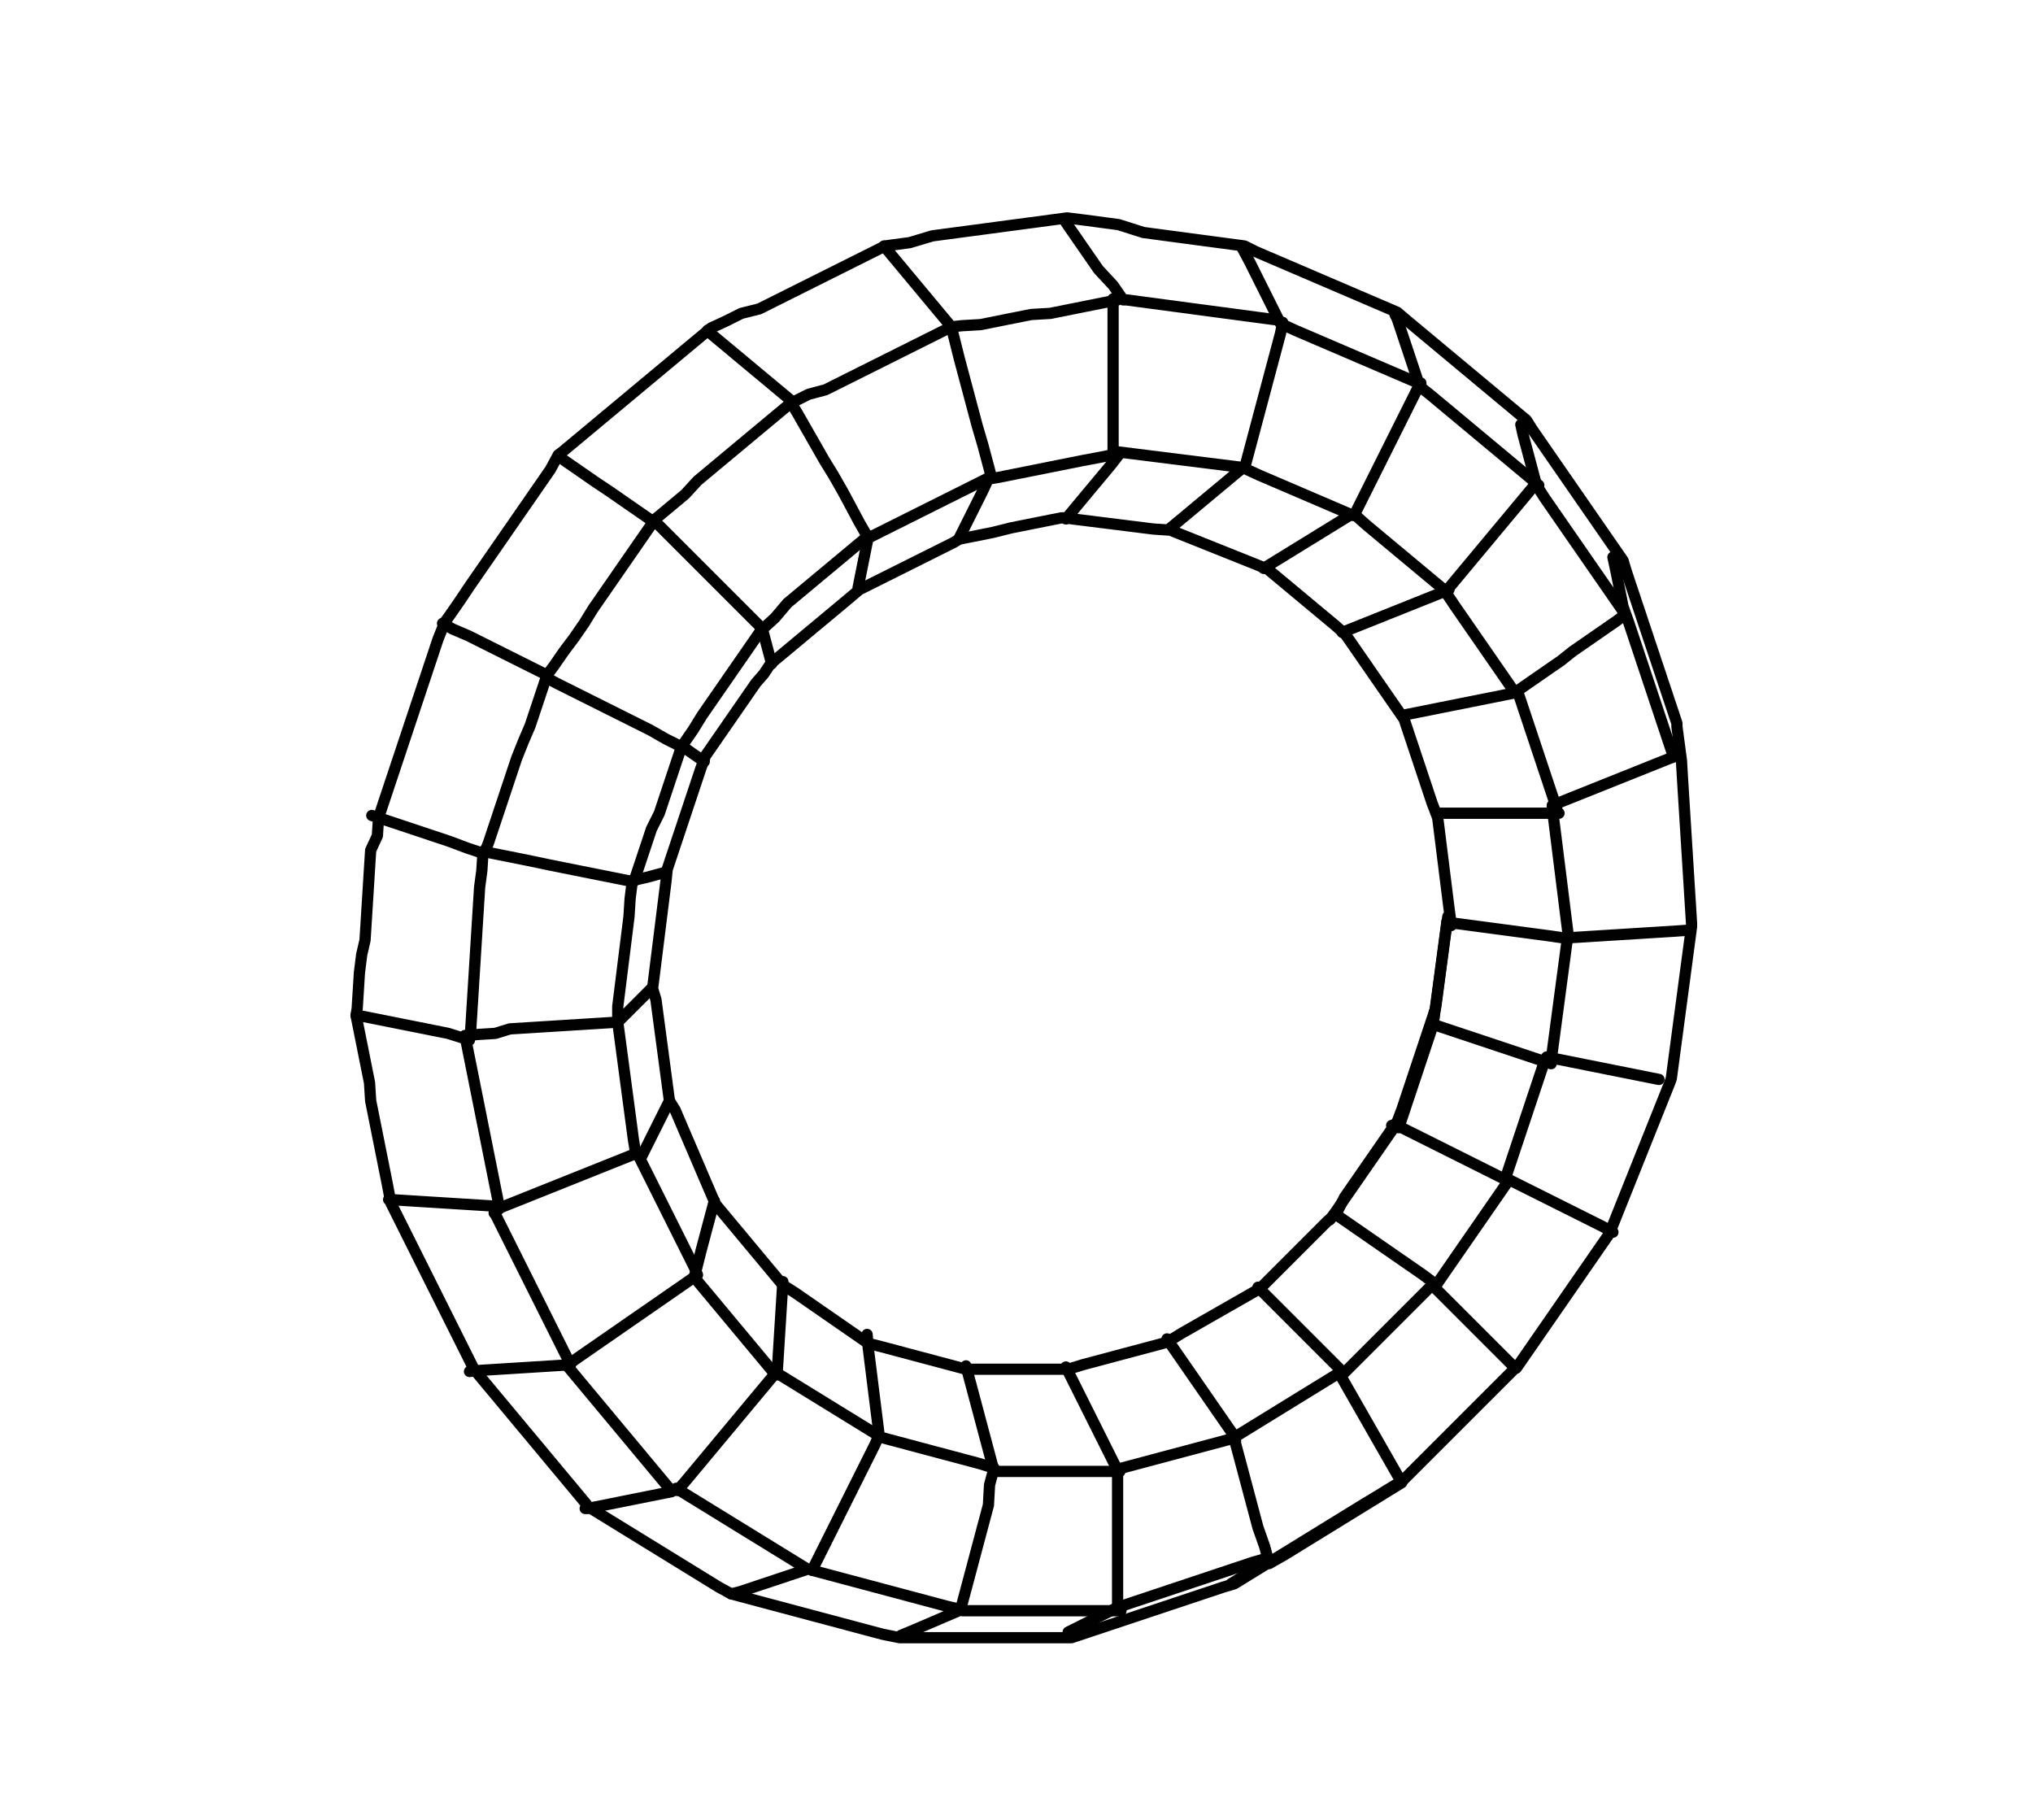
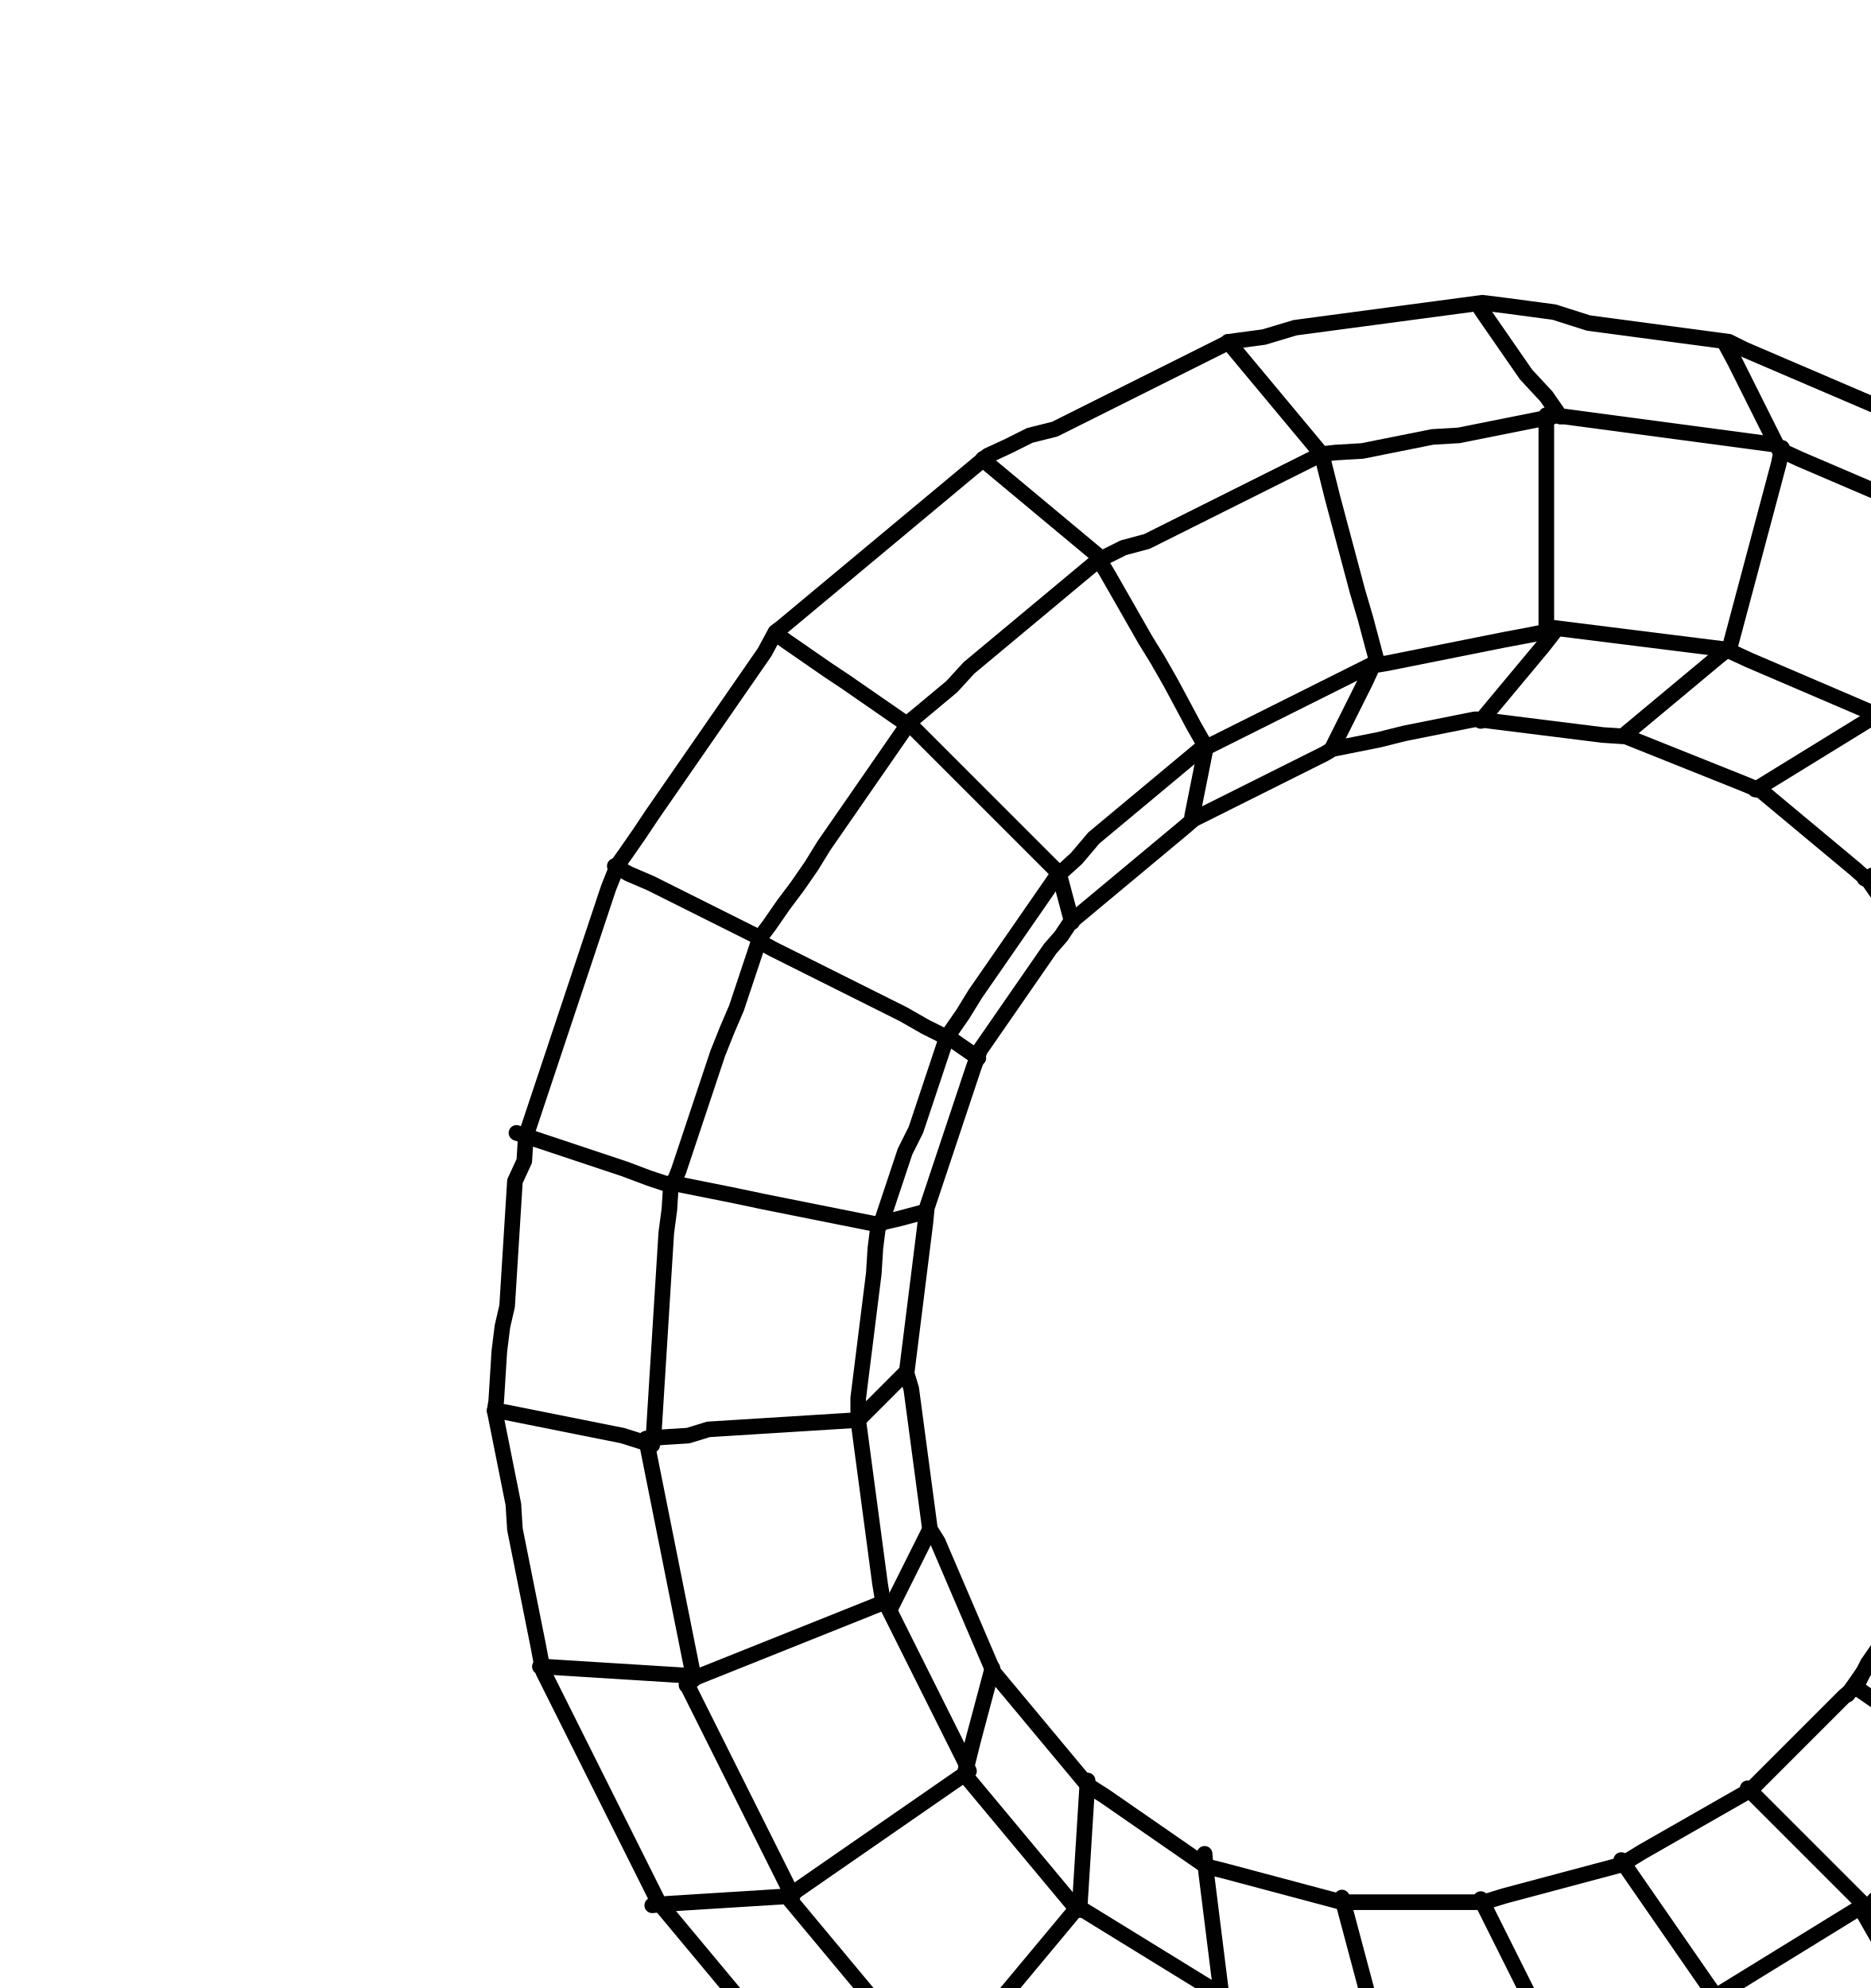
- <svg xmlns="http://www.w3.org/2000/svg" version="1.1" id="Layer_1" x="0px" y="0px" viewBox="0 0 181 162" style="enable-background:new 0 0 181 162;" xml:space="preserve">
+ <svg xmlns="http://www.w3.org/2000/svg" version="1.1" id="Layer_1" style="enable-background:new 0 0 181 162;" xml:space="preserve">
  <style type="text/css">
	.st0{fill:none;stroke:#010101;stroke-linecap:round;stroke-linejoin:round;}
</style>
  <g id="_x39_">
    <g id="strokes_8_">
      <path class="st0" d="M113.8,28.5l-1.5-0.2l-1.5-0.2l-1.5-0.2l-1.5-0.2l-1.5-0.2l-1.5-0.2l-1.5-0.2l-1.5-0.2l-1.5-0.2l-0.3,0    l-0.9-1.3L97.8,24l-0.9-1.3l-0.9-1.3l-0.9-1.3l-0.4-0.6" />
      <path class="st0" d="M99.5,26.7l-1.5,0.3l-1.5,0.3l-1.5,0.3l-1.5,0.3L91.8,28l-1.5,0.3l-1.5,0.3l-1.5,0.3L85.6,29l-0.9,0.1l-1-1.2    l-1-1.2l-1-1.2l-1-1.2l-1-1.2l-1-1.2" />
      <path class="st0" d="M126.5,34.2l-1.4-0.6l-1.4-0.6l-1.4-0.6l-1.4-0.6l-1.4-0.6l-1.4-0.6l-1.4-0.6l-1.4-0.6l-1.3-0.6l-0.7-1.4    l-0.7-1.4l-0.7-1.4l-0.7-1.4l-0.7-1.3" />
      <path class="st0" d="M84.7,29.1l-1.4,0.7l-1.4,0.7l-1.4,0.7l-1.4,0.7l-1.4,0.7l-1.4,0.7l-1.4,0.7l-1.4,0.7L72,35.1l-1.4,0.7    l-1.2-1l-1.2-1l-1.2-1l-1.2-1l-1.2-1l-1.2-1l-0.4-0.4" />
      <path class="st0" d="M137,43.2l-1.2-1l-1.2-1l-1.2-1l-1.2-1l-1.2-1l-1.2-1l-1.2-1l-1.2-1l-1-0.8l-0.5-1.5l-0.5-1.5l-0.5-1.5    l-0.5-1.5l-0.2-0.4" />
      <path class="st0" d="M110.5,41.6l-1.6-0.2l-1.6-0.2l-1.6-0.2l-1.6-0.2l-1.6-0.2l-1.6-0.2l-1.6-0.2l-0.2,0v-1.6v-1.6v-1.6v-1.6    v-1.6V31v-1.6v-1.6v-1.2" />
      <path class="st0" d="M99.5,40.4l-1.5,0.3L96.4,41l-1.5,0.3l-1.5,0.3l-1.5,0.3l-1.5,0.3l-1.5,0.3l-0.6,0.1l-0.4-1.5l-0.4-1.5    L87,37.9l-0.4-1.5l-0.4-1.5l-0.4-1.5l-0.4-1.5L85,30.3l-0.3-1.2" />
      <path class="st0" d="M120.5,45.9l-1.4-0.6l-1.4-0.6l-1.4-0.6l-1.4-0.6l-1.4-0.6l-1.4-0.6l-1.3-0.6l0.4-1.5l0.4-1.5l0.4-1.5    l0.4-1.5l0.4-1.5l0.4-1.5l0.4-1.5l0.4-1.5l0.2-1" />
      <path class="st0" d="M70.5,35.8l-1.2,1l-1.2,1l-1.2,1l-1.2,1l-1.2,1l-1.2,1l-1.2,1L61,44l-1.2,1l-1.2,1l-0.5,0.4l-1.3-0.9    l-1.3-0.9l-1.3-0.9L53,42.9L51.7,42l-1.3-0.9l-0.7-0.5" />
      <path class="st0" d="M88.1,42.5l-1.4,0.7l-1.4,0.7l-1.4,0.7l-1.4,0.7l-1.4,0.7l-1.4,0.7l-1.4,0.7l-1,0.5l-0.8-1.4L75.7,45L75,43.7    l-0.8-1.4L73.4,41l-0.8-1.4l-0.8-1.4l-0.8-1.4l-0.6-1" />
      <path class="st0" d="M94.9,46.2l1-1.2l1-1.2l1-1.2l1-1.2l0.7-0.9" />
      <path class="st0" d="M128.8,52.7l-1.2-1l-1.2-1l-1.2-1l-1.2-1l-1.2-1l-1.2-1l-1-0.9l0.7-1.4l0.7-1.4l0.7-1.4l0.7-1.4l0.7-1.4    l0.7-1.4l0.7-1.4l0.7-1.4l0.3-0.5" />
      <path class="st0" d="M104.1,47.1l1.2-1l1.2-1l1.2-1l1.2-1l1.2-1l0.5-0.4" />
      <path class="st0" d="M85.4,47.9l0.7-1.4l0.7-1.4l0.7-1.4l0.6-1.3" />
      <path class="st0" d="M144.7,54.7l-0.9-1.3l-0.9-1.3l-0.9-1.3l-0.9-1.3l-0.9-1.3l-0.9-1.3l-0.9-1.3l-0.9-1.3l-0.7-1.1l-0.4-1.5    l-0.4-1.5l-0.4-1.5l-0.2-0.9" />
      <path class="st0" d="M112.5,50.6l1.3-0.8l1.3-0.8l1.3-0.8l1.3-0.8l1.3-0.8l1.3-0.8" />
      <path class="st0" d="M77.3,47.7l-1.2,1l-1.2,1l-1.2,1l-1.2,1l-1.2,1l-1.2,1L69,55l-1.1,1l-1.1-1.1l-1.1-1.1l-1.1-1.1l-1.1-1.1    l-1.1-1.1l-1.1-1.1l-1.1-1.1l-1.1-1.1l-0.8-0.8" />
      <path class="st0" d="M76.4,52.3l0.3-1.5l0.3-1.5l0.3-1.5" />
      <path class="st0" d="M134.9,61.7l-0.9-1.3l-0.9-1.3l-0.9-1.3l-0.9-1.3l-0.9-1.3l-0.9-1.3l-0.8-1.2l1-1.2l1-1.2l1-1.2l1-1.2l1-1.2    l1-1.2l1-1.2l1-1.2" />
      <path class="st0" d="M58.2,46.4l-0.9,1.3L56.4,49l-0.9,1.3l-0.9,1.3l-0.9,1.3l-0.9,1.3L52,55.5l-0.9,1.3L50.2,58l-0.9,1.3    l-0.6,0.8l-1.4-0.7l-1.4-0.7l-1.4-0.7l-1.4-0.7l-1.4-0.7L40.3,56l-0.9-0.5" />
      <path class="st0" d="M119.5,56.3l1.5-0.6l1.5-0.6l1.5-0.6l1.5-0.6l1.5-0.6l1.5-0.6l0.5-0.2" />
      <path class="st0" d="M68.7,59.1l-0.4-1.5l-0.4-1.5l0-0.1" />
      <path class="st0" d="M67.9,55.9L67,57.2l-0.9,1.3l-0.9,1.3l-0.9,1.3l-0.9,1.3l-0.9,1.3L61.7,65l-0.9,1.3l-0.1,0.2l-1.4-0.7    L57.9,65l-1.4-0.7l-1.4-0.7l-1.4-0.7l-1.4-0.7l-1.4-0.7l-1.4-0.7l-0.9-0.5" />
      <path class="st0" d="M124.8,63.7l1.5-0.3l1.5-0.3l1.5-0.3l1.5-0.3l1.5-0.3l1.5-0.3l1-0.2" />
      <path class="st0" d="M138.6,72l-0.5-1.5l-0.5-1.5l-0.5-1.5l-0.5-1.5l-0.5-1.5l-0.5-1.5l-0.5-1.5l1.3-0.9l1.3-0.9l1.3-0.9L140,58    l1.3-0.9l1.3-0.9l1.3-0.9l0.8-0.6" />
      <path class="st0" d="M139.6,83.1l-0.2-1.6l-0.2-1.6l-0.2-1.6l-0.2-1.6l-0.2-1.6l-0.2-1.6l-0.2-1.6l0-0.2l1.5-0.6l1.5-0.6l1.5-0.6    l1.5-0.6l1.5-0.6l1.5-0.6l1.5-0.6l0.3-0.1l-0.5-1.5l-0.5-1.5l-0.5-1.5l-0.5-1.5l-0.5-1.5l-0.5-1.5l-0.5-1.5l-0.5-1.5l-0.5-1.4    l-0.3-1.5l-0.3-1.5l-0.3-1.4" />
      <path class="st0" d="M62.7,67.8l-1.3-0.9l-0.7-0.5" />
      <path class="st0" d="M48.7,60.1l-0.5,1.5l-0.5,1.5l-0.5,1.5L46.6,66L46,67.5L45.5,69l-0.5,1.5l-0.5,1.5l-0.5,1.5l-0.5,1.5l-0.4,1    l-1.5-0.5L40,74.9l-1.5-0.5L37,73.9l-1.5-0.5L34,72.9l-0.9-0.3" />
      <path class="st0" d="M127.9,72.4l1.6,0l1.6,0l1.6,0l1.6,0l1.6,0l1.6,0l1.3,0" />
      <path class="st0" d="M60.7,66.4l-0.5,1.5l-0.5,1.5l-0.5,1.5l-0.5,1.5L58,73.8l-0.5,1.5l-0.5,1.5l-0.5,1.5l-0.1,0.2l-1.5-0.3    l-1.5-0.3l-1.5-0.3l-1.5-0.3l-1.5-0.3L47,76.6l-1.5-0.3L44,76l-1-0.2" />
      <path class="st0" d="M59.1,77.7l-1.5,0.4l-1.3,0.3" />
      <path class="st0" d="M118.9,108.1l-0.7,0.6l-1.1,1.1l-1.1,1.1l-1.1,1.1l-1.1,1.1l-1.1,1.1l-0.5,0.5l-1.4,0.8l-1.4,0.8l-1.4,0.8    l-1.4,0.8l-1.4,0.8l-1.3,0.8l-1.5,0.4l-1.5,0.4l-1.5,0.4l-1.5,0.4l-1.5,0.4l-1.3,0.4l-1.6,0l-1.6,0l-1.6,0l-1.6,0l-1.6,0H86    l-1.5-0.4l-1.5-0.4l-1.5-0.4l-1.5-0.4l-1.5-0.4l-1.2-0.3l-1.3-0.9l-1.3-0.9l-1.3-0.9l-1.3-0.9l-1.3-0.9l-1.1-0.7l-1-1.2l-1-1.2    l-1-1.2l-1-1.2l-1-1.2l-1-1.2l-0.6-1.4l-0.6-1.4l-0.6-1.4l-0.6-1.4l-0.6-1.4l-0.6-1.4L59.6,98l-0.2-1.5l-0.2-1.5l-0.2-1.5    l-0.2-1.5l-0.2-1.5l-0.2-1.5L58.1,88l0.2-1.6l0.2-1.6l0.2-1.6l0.2-1.6l0.2-1.6l0.2-1.6l0.1-1l0.5-1.5l0.5-1.5l0.5-1.5l0.5-1.5    l0.5-1.5l0.5-1.5l0.4-1.1l0.9-1.3l0.9-1.3l0.9-1.3l0.9-1.3l0.9-1.3L68,60l0.6-0.9l1.2-1l1.2-1l1.2-1l1.2-1l1.2-1l1.2-1l0.7-0.6    l1.4-0.7l1.4-0.7l1.4-0.7l1.4-0.7l1.4-0.7l1.4-0.7l0.5-0.3l1.5-0.3l1.5-0.3L90,47l1.5-0.3l1.5-0.3l1.5-0.3l0.2,0l1.6,0.2l1.6,0.2    l1.6,0.2l1.6,0.2l1.6,0.2l1.5,0.1l1.5,0.6l1.5,0.6l1.5,0.6l1.5,0.6l1.5,0.6l1.2,0.5l1.2,1l1.2,1l1.2,1l1.2,1l1.2,1l0.9,0.8    l0.9,1.3l0.9,1.3l0.9,1.3l0.9,1.3l0.9,1.3l0.7,1l0.5,1.5l0.5,1.5l0.5,1.5l0.5,1.5l0.5,1.5l0.5,1.3l0.2,1.6l0.2,1.6l0.2,1.6    l0.2,1.6l0.2,1.6l0.2,1.5l0,0.1" />
      <path class="st0" d="M127.6,91.2l0.2-1.5l0.2-1.5l0.2-1.5l0.2-1.5l0.2-1.5l0.2-1.5l0-0.1l1.5,0.2l1.5,0.2l1.5,0.2l1.5,0.2l1.5,0.2    l1.5,0.2l1.4,0.2" />
      <path class="st0" d="M43,75.9l-0.1,1.6L42.7,79l-0.1,1.6l-0.1,1.6l-0.1,1.6l-0.1,1.6l-0.1,1.6l-0.1,1.6l-0.1,1.6l-0.1,1.6    l-0.1,0.8L39.9,92l-1.5-0.3l-1.5-0.3l-1.5-0.3l-1.5-0.3l-1.5-0.3l-0.7-0.1" />
      <path class="st0" d="M138.1,94.4l0.2-1.5l0.2-1.5l0.2-1.5l0.2-1.5l0.2-1.5l0.2-1.5l0.2-1.5l0-0.4l1.6-0.1l1.6-0.1l1.6-0.1l1.6-0.1    l1.6-0.1l1.6-0.1l1.4-0.1" />
      <path class="st0" d="M56.3,78.4L56.1,80L56,81.6l-0.2,1.6l-0.2,1.6l-0.2,1.6l-0.2,1.6l-0.2,1.6L55,91l-1.6,0.1l-1.6,0.1l-1.6,0.1    l-1.6,0.1l-1.6,0.1l-1.6,0.1L44.1,92l-1.6,0.1l-1.1,0.1" />
      <path class="st0" d="M80.1,145.8l1.6,0l1.6,0l1.6,0l1.6,0l1.6,0l1.6,0l1.6,0l1.6,0l1.6,0l0.9,0l1.5-0.5l1.5-0.5l1.5-0.5l1.5-0.5    l1.5-0.5l1.5-0.5l1.5-0.5l1.5-0.5l1.5-0.5l1-0.3l1.3-0.8l1.3-0.8l1.3-0.8l1.3-0.8l1.3-0.8l1.3-0.8l1.3-0.8l1.3-0.8l1.3-0.8l1-0.6    l1.3-0.8l1-0.6l1.1-1.1l1.1-1.1l1.1-1.1l1.1-1.1l1.1-1.1l1.1-1.1l1.1-1.1l1.1-1.1l1.1-1.1l0.2-0.1l0.9-1.3l0.9-1.3l0.9-1.3    l0.9-1.3l0.9-1.3l0.9-1.3l0.9-1.3l0.9-1.3l0.9-1.3l0.2-0.3l0.6-1.5l0.6-1.5l0.6-1.5l0.6-1.5l0.6-1.5l0.6-1.5l0.6-1.5l0.6-1.5    l0.6-1.5l0.1-0.3l0.2-1.5l0.2-1.5l0.2-1.5l0.2-1.5l0.2-1.5l0.2-1.5l0.2-1.5l0.2-1.5l0.2-1.5l0-0.3l-0.1-1.6l-0.1-1.6l-0.1-1.6    l-0.1-1.6l-0.1-1.6l-0.1-1.6l-0.1-1.6l-0.1-1.6l-0.1-1.7l-0.2-1.5l-0.2-1.5l0-0.3l-0.5-1.5l-0.5-1.5l-0.5-1.5l-0.5-1.5l-0.5-1.5    l-0.5-1.5l-0.5-1.5l-0.5-1.5l-0.5-1.5l-0.3-1l-0.9-1.3l-0.9-1.3l-0.9-1.3l-0.9-1.3l-0.9-1.3l-0.9-1.3l-0.9-1.3l-0.9-1.3l-0.9-1.3    l-0.5-0.8l-1.2-1l-1.2-1l-1.2-1l-1.2-1l-1.2-1l-1.2-1l-1.2-1l-1.2-1l-1.2-1l-0.7-0.6l-1.4-0.6l-1.4-0.6l-1.4-0.6l-1.4-0.6    l-1.4-0.6l-1.4-0.6l-1.4-0.6l-1.4-0.6l-1.4-0.6l-1-0.5l-1.5-0.2l-1.5-0.2l-1.5-0.2l-1.5-0.2l-1.5-0.2l-1.5-0.2L99.6,20l-1.5-0.2    l-1.5-0.2l-1.6-0.2l-1.5,0.2l-1.5,0.2l-1.5,0.2l-1.5,0.2l-1.5,0.2l-1.5,0.2l-1.5,0.2l-1.5,0.2L81,21.6l-1.5,0.2l-0.7,0.1l-1.4,0.7    l-1.4,0.7l-1.4,0.7l-1.4,0.7l-1.4,0.7l-1.4,0.7l-1.4,0.7l-1.4,0.7L66,27.9l-1.4,0.7l-1.3,0.6l-1.2,1l-1.2,1l-1.2,1l-1.2,1l-1.2,1    l-1.2,1l-1.2,1l-1.2,1l-1.2,1l-1.2,1l-1.2,1l-0.4,0.3L49,41.8l-0.9,1.3l-0.9,1.3l-0.9,1.3L45.4,47l-0.9,1.3l-0.9,1.3l-0.9,1.3    l-0.9,1.3L41,53.4l-0.9,1.3l-0.5,0.7L39,56.9l-0.5,1.5l-0.5,1.5l-0.5,1.5l-0.5,1.5l-0.5,1.5l-0.5,1.5l-0.5,1.5l-0.5,1.5l-0.5,1.5    l-0.5,1.5l-0.3,0.9l-0.1,1.6L33,75.7l-0.1,1.6l-0.1,1.6l-0.1,1.6l-0.1,1.6l-0.1,1.6L32.2,85L32,86.6l-0.1,1.6l-0.1,1.6l-0.1,0.6    l0.3,1.5l0.3,1.5l0.3,1.5l0.3,1.5L33,98l0.3,1.5l0.3,1.5l0.3,1.5l0.3,1.5l0.3,1.5l0.3,1.6l0.7,1.4l0.7,1.4l0.7,1.4l0.7,1.4    l0.7,1.4l0.7,1.4l0.7,1.4l0.7,1.4l0.7,1.4l0.7,1.4l0.4,0.8l1,1.2l1,1.2l1,1.2l1,1.2l1,1.2l1,1.2l1,1.2l1,1.2l1,1.2l1,1.2l0.1,0.2    l1.3,0.8l1.3,0.8l1.3,0.8l1.3,0.8l1.3,0.8l1.3,0.8l1.3,0.8l1.3,0.8l1.3,0.8l1.1,0.6l1.5,0.4l1.5,0.4l1.5,0.4l1.5,0.4l1.5,0.4    l1.5,0.4l1.5,0.4l1.5,0.4l1.5,0.4L80.1,145.8" />
      <path class="st0" d="M58,88l-1.1,1.1l-1.1,1.1L55,91" />
      <path class="st0" d="M127.6,91.2l1.5,0.5l1.5,0.5l1.5,0.5l1.5,0.5l1.5,0.5l1.5,0.5l1.5,0.5" />
      <path class="st0" d="M127.7,90.1l-0.1,1.1l-0.5,1.5l-0.5,1.5l-0.5,1.5l-0.5,1.5l-0.5,1.5l-0.5,1.5l-0.1,0.2" />
      <path class="st0" d="M128.9,81.6l-0.2,1.5l-0.2,1.5l-0.2,1.5l-0.2,1.5l-0.2,1.5l-0.1,0.7l-0.5,1.5l-0.5,1.5l-0.5,1.5l-0.5,1.5    l-0.5,1.5l-0.5,1.5l-0.5,1.3l-0.9,1.3l-0.9,1.3l-0.9,1.3l-0.9,1.3l-0.9,1.3l-0.9,1.3l-0.5,0.7" />
      <path class="st0" d="M134,105l0.5-1.5l0.5-1.5l0.5-1.5l0.5-1.5l0.5-1.5l0.5-1.5l0.5-1.5l0.2-0.4l1.5,0.3l1.5,0.3l1.5,0.3l1.5,0.3    l1.5,0.3l1.5,0.3l1,0.2" />
      <path class="st0" d="M59.6,98l-0.7,1.4l-0.7,1.4l-0.7,1.4l-0.4,0.8" />
      <path class="st0" d="M55,91l0.2,1.5l0.2,1.5l0.2,1.5l0.2,1.5l0.2,1.5l0.2,1.5l0.2,1.5l0.2,1.2l-1.5,0.6l-1.5,0.6l-1.5,0.6    l-1.5,0.6l-1.5,0.6l-1.5,0.6l-1.5,0.6l-1.5,0.6L44,108" />
      <path class="st0" d="M41.4,92.2l0.3,1.5l0.3,1.5l0.3,1.5l0.3,1.5l0.3,1.5l0.3,1.5l0.3,1.5l0.3,1.5l0.3,1.5l0.3,1.5l0,0.2l-1.6-0.1    l-1.6-0.1l-1.6-0.1l-1.6-0.1l-1.6-0.1l-1.6-0.1l-0.2,0" />
      <path class="st0" d="M124.2,100.1l1.4,0.7l1.4,0.7l1.4,0.7l1.4,0.7l1.4,0.7l1.4,0.7l1.4,0.7" />
      <path class="st0" d="M123.9,100.2l0.3-0.1l-0.9,1.3l-0.9,1.3l-0.9,1.3l-0.9,1.3l-0.9,1.3L119,108l-0.1,0.1l1.3,0.9l1.3,0.9    l1.3,0.9l1.3,0.9l1.3,0.9l1.3,0.9l1.2,0.9" />
      <path class="st0" d="M127.8,114.5l0.9-1.3l0.9-1.3l0.9-1.3l0.9-1.3l0.9-1.3l0.9-1.3l0.9-1.3l0.2-0.4l1.4,0.7l1.4,0.7l1.4,0.7    l1.4,0.7l1.4,0.7l1.4,0.7l0.9,0.5" />
      <path class="st0" d="M63.6,106.9l-0.4,1.5l-0.4,1.5l-0.4,1.5L62,113l-0.2,0.7" />
      <path class="st0" d="M56.9,103l0.7,1.4l0.7,1.4l0.7,1.4l0.7,1.4l0.7,1.4l0.7,1.4l0.7,1.4l0.3,0.7l-1.3,0.9l-1.3,0.9l-1.3,0.9    l-1.3,0.9l-1.3,0.9l-1.3,0.9l-1.3,0.9l-1.3,0.9l-1,0.7" />
      <path class="st0" d="M44,107.9l0.7,1.4l0.7,1.4l0.7,1.4l0.7,1.4l0.7,1.4l0.7,1.4l0.7,1.4l0.7,1.4l0.7,1.4l0.5,1l-1.6,0.1l-1.6,0.1    l-1.6,0.1l-1.6,0.1l-1.6,0.1l-1,0.1" />
      <path class="st0" d="M69.7,114.1l-0.1,1.6l-0.1,1.6l-0.1,1.6l-0.1,1.6l-0.1,1.6l0,0.3" />
      <path class="st0" d="M112,114.6l1.1,1.1l1.1,1.1l1.1,1.1l1.1,1.1l1.1,1.1l1.1,1.1l1,1" />
      <path class="st0" d="M119.6,122.3l1.1-1.1l1.1-1.1l1.1-1.1l1.1-1.1l1.1-1.1l1.1-1.1l1.1-1.1l0.2-0.2l1.1,1.1l1.1,1.1l1.1,1.1    l1.1,1.1l1.1,1.1l1.1,1.1l0.8,0.8" />
      <path class="st0" d="M61.8,113.7l1,1.2l1,1.2l1,1.2l1,1.2l1,1.2l1,1.2l1,1.2l0.2,0.2l-1,1.2l-1,1.2l-1,1.2l-1,1.2l-1,1.2l-1,1.2    l-1,1.2l-1,1.2l-0.7,0.8" />
      <path class="st0" d="M78.3,128l-0.2-1.6l-0.2-1.6l-0.2-1.6l-0.2-1.6l-0.2-1.6l-0.1-1.2" />
      <path class="st0" d="M103.9,119.2l0.9,1.3l0.9,1.3l0.9,1.3l0.9,1.3l0.9,1.3l0.9,1.3l0.7,1" />
      <path class="st0" d="M69.1,122.2l1.3,0.8l1.3,0.8l1.3,0.8l1.3,0.8l1.3,0.8l1.3,0.8l1.3,0.8" />
      <path class="st0" d="M99.5,130.9l-0.7-1.4l-0.7-1.4l-0.7-1.4l-0.7-1.4l-0.7-1.4l-0.7-1.4l-0.4-0.8" />
      <path class="st0" d="M86,121.6l0.4,1.5l0.4,1.5l0.4,1.5l0.4,1.5l0.4,1.5l0.4,1.5l0.1,0.3" />
      <path class="st0" d="M50.5,121.6l1,1.2l1,1.2l1,1.2l1,1.2l1,1.2l1,1.2l1,1.2l1,1.2l1,1.2l0.3,0.4l-1.5,0.3l-1.5,0.3l-1.5,0.3    l-1.5,0.3l-1.5,0.3l-0.2,0" />
      <path class="st0" d="M110,127.9l1.3-0.8l1.3-0.8l1.3-0.8l1.3-0.8l1.3-0.8l1.3-0.8l1.3-0.8l0.1-0.1l0.8,1.4l0.8,1.4l0.8,1.4    l0.8,1.4l0.8,1.4l0.8,1.4l0.8,1.4l-1.3,0.8l-1.3,0.8l-1.3,0.8l-1.3,0.8l-1.3,0.8l-1.3,0.8l-1.3,0.8l-1.3,0.8l-1.4,0.8l-0.4-1.5    L112,136l-0.4-1.5l-0.4-1.5l-0.4-1.5l-0.4-1.5l-0.4-1.5L110,127.9" />
      <path class="st0" d="M88.7,131l1.6,0l1.6,0l1.6,0l1.6,0l1.6,0l1.6,0l1.4,0" />
      <path class="st0" d="M99.5,143v-1.6v-1.6v-1.6v-1.6v-1.6v-1.6V132v-1.2l1.5-0.4l1.5-0.4l1.5-0.4l1.5-0.4l1.5-0.4l1.5-0.4l1.5-0.4" />
      <path class="st0" d="M72.3,139.8l0.7-1.4l0.7-1.4l0.7-1.4l0.7-1.4l0.7-1.4l0.7-1.4l0.7-1.4l0.7-1.4l0.3-0.7l1.5,0.4l1.5,0.4    l1.5,0.4l1.5,0.4l1.5,0.4l1.5,0.4l1.3,0.4l-0.4,1.5L88,134l-0.4,1.5l-0.4,1.5l-0.4,1.5l-0.4,1.5l-0.4,1.5l-0.4,1.5l-0.1,0.2" />
      <path class="st0" d="M60.2,132.5l1.3,0.8l1.3,0.8l1.3,0.8l1.3,0.8l1.3,0.8l1.3,0.8l1.3,0.8l1.3,0.8l1.3,0.8l-1.5,0.5l-1.5,0.5    l-1.5,0.5l-1.5,0.5l-0.8,0.2" />
      <path class="st0" d="M109.6,141l1.3-0.8l1.3-0.8l0.6-0.4" />
      <path class="st0" d="M95.1,145.3l1.4-0.7l1.4-0.7l1.4-0.7l0.2-0.1l1.5-0.5l1.5-0.5l1.5-0.5l1.5-0.5l1.5-0.5l1.5-0.5l1.5-0.5    l1.5-0.5l1.4-0.4" />
      <path class="st0" d="M72.3,139.8l1.5,0.4l1.5,0.4l1.5,0.4l1.5,0.4l1.5,0.4l1.5,0.4l1.5,0.4l1.5,0.4l1.3,0.3l-1.4,0.6l-1.4,0.6    l-1.4,0.6l-1.2,0.5" />
      <path class="st0" d="M85.7,143.4l1.6,0l1.6,0l1.6,0l1.6,0l1.6,0l1.6,0l1.6,0l1.6,0l1.3,0" />
    </g>
  </g>
</svg>
